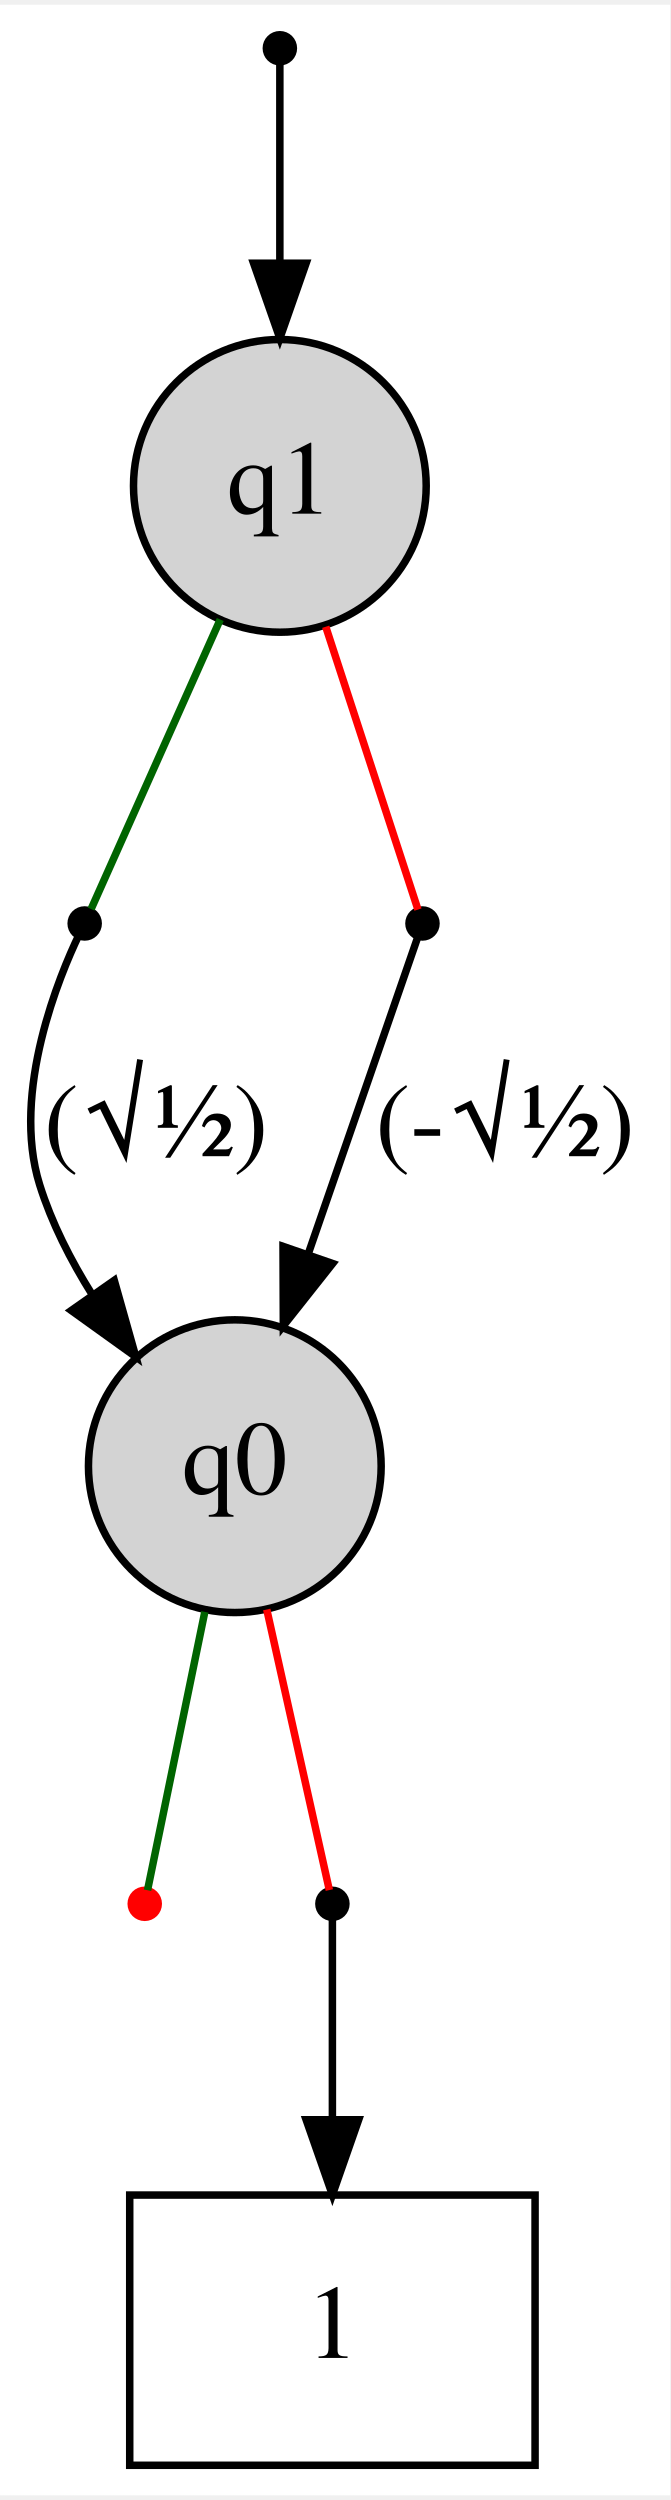
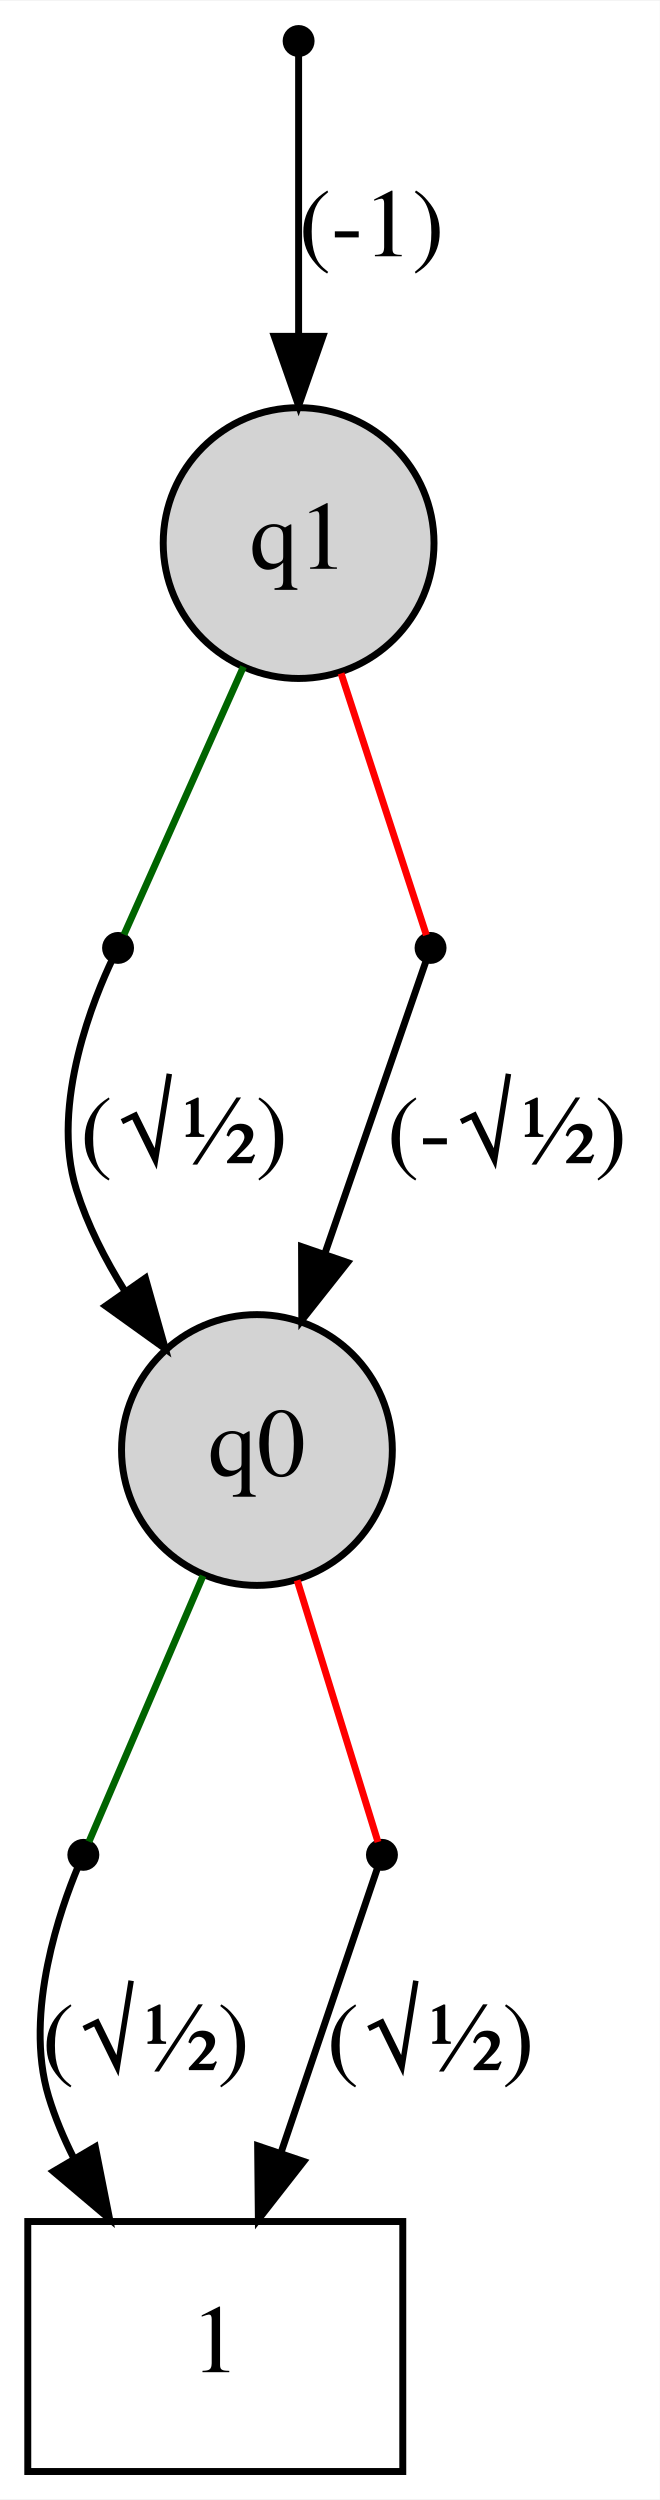
- <svg xmlns="http://www.w3.org/2000/svg" width="89pt" height="332pt" viewBox="0.00 0.00 89.28 331.79">
-   <g id="graph0" class="graph" transform="scale(1 1) rotate(0) translate(4 327.7931)">
-     <polygon fill="#ffffff" stroke="transparent" points="-4,4 -4,-327.793 85.281,-327.793 85.281,4 -4,4" />
+ <svg xmlns="http://www.w3.org/2000/svg" width="95pt" height="360pt" viewBox="0.00 0.00 95.00 359.79">
+   <g id="graph0" class="graph" transform="scale(1 1) rotate(0) translate(4 355.7931)">
+     <polygon fill="#ffffff" stroke="transparent" points="-4,4 -4,-355.793 91,-355.793 91,4 -4,4" />
    <g id="node1" class="node">
-       <polygon fill="none" stroke="#000000" points="67.281,-36 13.281,-36 13.281,0 67.281,0 67.281,-36" />
-       <text text-anchor="middle" x="40.281" y="-14.3" font-family="Times,serif" font-size="14.00" fill="#000000">1</text>
+       <polygon fill="none" stroke="#000000" points="54,-36 0,-36 0,0 54,0 54,-36" />
+       <text text-anchor="middle" x="27" y="-14.3" font-family="Times,serif" font-size="14.00" fill="#000000">1</text>
    </g>
    <g id="node2" class="node">
-       <ellipse fill="#000000" stroke="#000000" cx="33.281" cy="-321.993" rx="1.8" ry="1.8" />
+       <ellipse fill="#000000" stroke="#000000" cx="39" cy="-349.993" rx="1.8" ry="1.8" />
    </g>
    <g id="node3" class="node">
-       <ellipse fill="#d3d3d3" stroke="#000000" cx="33.281" cy="-263.695" rx="19.497" ry="19.497" />
-       <text text-anchor="middle" x="33.281" y="-259.995" font-family="Times,serif" font-size="14.00" fill="#000000">q1</text>
+       <ellipse fill="#d3d3d3" stroke="#000000" cx="39" cy="-277.695" rx="19.497" ry="19.497" />
+       <text text-anchor="middle" x="39" y="-273.995" font-family="Times,serif" font-size="14.00" fill="#000000">q1</text>
    </g>
    <g id="edge1" class="edge">
-       <path fill="none" stroke="#000000" d="M33.281,-320.053C33.281,-315.697 33.281,-304.64 33.281,-293.462" />
-       <polygon fill="#000000" stroke="#000000" points="36.781,-293.351 33.281,-283.351 29.781,-293.351 36.781,-293.351" />
+       <path fill="none" stroke="#000000" d="M39,-347.907C39,-341.906 39,-323.984 39,-307.75" />
+       <polygon fill="#000000" stroke="#000000" points="42.5,-307.469 39,-297.469 35.5,-307.469 42.5,-307.469" />
+       <text text-anchor="middle" x="49.5" y="-318.993" font-family="Times,serif" font-size="14.00" fill="#000000">(-1)</text>
    </g>
    <g id="node4" class="node">
-       <ellipse fill="#000000" stroke="#000000" cx="7.281" cy="-205.397" rx="1.8" ry="1.8" />
+       <ellipse fill="#000000" stroke="#000000" cx="13" cy="-219.397" rx="1.8" ry="1.8" />
    </g>
    <g id="edge2" class="edge">
-       <path fill="none" stroke="#006400" d="M25.339,-245.887C19.007,-231.689 10.778,-213.238 8.137,-207.315" />
+       <path fill="none" stroke="#006400" d="M31.058,-259.887C24.726,-245.689 16.497,-227.238 13.856,-221.315" />
    </g>
    <g id="node5" class="node">
-       <ellipse fill="#000000" stroke="#000000" cx="52.281" cy="-205.397" rx="1.8" ry="1.8" />
+       <ellipse fill="#000000" stroke="#000000" cx="58" cy="-219.397" rx="1.8" ry="1.8" />
    </g>
    <g id="edge4" class="edge">
-       <path fill="none" stroke="#ff0000" d="M39.397,-244.928C43.997,-230.815 49.814,-212.966 51.678,-207.248" />
+       <path fill="none" stroke="#ff0000" d="M45.116,-258.928C49.716,-244.815 55.533,-226.966 57.397,-221.248" />
    </g>
    <g id="node6" class="node">
-       <ellipse fill="#d3d3d3" stroke="#000000" cx="27.281" cy="-133.098" rx="19.497" ry="19.497" />
-       <text text-anchor="middle" x="27.281" y="-129.398" font-family="Times,serif" font-size="14.00" fill="#000000">q0</text>
+       <ellipse fill="#d3d3d3" stroke="#000000" cx="33" cy="-147.098" rx="19.497" ry="19.497" />
+       <text text-anchor="middle" x="33" y="-143.398" font-family="Times,serif" font-size="14.00" fill="#000000">q0</text>
    </g>
    <g id="edge3" class="edge">
-       <path fill="none" stroke="#000000" d="M6.466,-203.765C4.062,-198.726 -2.599,-183.001 1.281,-170.596 2.866,-165.529 5.404,-160.544 8.286,-155.946" />
-       <polygon fill="#000000" stroke="#000000" points="11.22,-157.858 14.095,-147.661 5.489,-153.84 11.22,-157.858" />
-       <text text-anchor="middle" x="16.781" y="-174.397" font-family="Times,serif" font-size="14.00" fill="#000000"> (√½)</text>
+       <path fill="none" stroke="#000000" d="M12.185,-217.765C9.781,-212.726 3.12,-197.001 7,-184.596 8.585,-179.529 11.123,-174.544 14.005,-169.946" />
+       <polygon fill="#000000" stroke="#000000" points="16.939,-171.858 19.814,-161.661 11.207,-167.84 16.939,-171.858" />
+       <text text-anchor="middle" x="22.5" y="-188.397" font-family="Times,serif" font-size="14.00" fill="#000000"> (√½)</text>
    </g>
    <g id="edge5" class="edge">
-       <path fill="none" stroke="#000000" d="M51.663,-203.609C49.627,-197.72 42.922,-178.33 37.058,-161.371" />
-       <polygon fill="#000000" stroke="#000000" points="40.319,-160.095 33.744,-151.787 33.704,-162.382 40.319,-160.095" />
-       <text text-anchor="middle" x="63.281" y="-174.397" font-family="Times,serif" font-size="14.00" fill="#000000"> (-√½)</text>
+       <path fill="none" stroke="#000000" d="M57.382,-217.609C55.346,-211.72 48.641,-192.33 42.776,-175.371" />
+       <polygon fill="#000000" stroke="#000000" points="46.038,-174.095 39.462,-165.787 39.423,-176.382 46.038,-174.095" />
+       <text text-anchor="middle" x="69" y="-188.397" font-family="Times,serif" font-size="14.00" fill="#000000"> (-√½)</text>
    </g>
    <g id="node7" class="node">
-       <ellipse fill="#ff0000" stroke="#ff0000" cx="15.281" cy="-74.8" rx="1.8" ry="1.8" />
+       <ellipse fill="#000000" stroke="#000000" cx="8" cy="-88.8" rx="1.8" ry="1.8" />
    </g>
    <g id="edge6" class="edge">
-       <path fill="none" stroke="#006400" d="M23.285,-113.686C20.395,-99.642 16.802,-82.191 15.653,-76.607" />
+       <path fill="none" stroke="#006400" d="M25.227,-128.972C19.149,-114.8 11.324,-96.551 8.813,-90.696" />
    </g>
    <g id="node8" class="node">
-       <ellipse fill="#000000" stroke="#000000" cx="40.281" cy="-74.8" rx="1.8" ry="1.8" />
+       <ellipse fill="#000000" stroke="#000000" cx="51" cy="-88.8" rx="1.8" ry="1.8" />
+     </g>
+     <g id="edge8" class="edge">
+       <path fill="none" stroke="#ff0000" d="M38.794,-128.331C43.152,-114.218 48.663,-96.37 50.428,-90.651" />
    </g>
    <g id="edge7" class="edge">
-       <path fill="none" stroke="#ff0000" d="M31.538,-114.009C34.678,-99.929 38.613,-82.28 39.873,-76.629" />
+       <path fill="none" stroke="#000000" d="M7.151,-86.87C4.921,-81.53 -.679,-66.151 3,-54 3.907,-51.005 5.154,-48.032 6.607,-45.152" />
+       <polygon fill="#000000" stroke="#000000" points="9.724,-46.755 11.782,-36.362 3.692,-43.203 9.724,-46.755" />
+       <text text-anchor="middle" x="17" y="-57.8" font-family="Times,serif" font-size="14.00" fill="#000000">(√½)</text>
    </g>
-     <g id="edge8" class="edge">
-       <path fill="none" stroke="#000000" d="M40.281,-72.91C40.281,-68.548 40.281,-57.289 40.281,-46.094" />
-       <polygon fill="#000000" stroke="#000000" points="43.781,-46.03 40.281,-36.03 36.781,-46.03 43.781,-46.03" />
+     <g id="edge9" class="edge">
+       <path fill="none" stroke="#000000" d="M50.407,-87.05C48.47,-81.336 42.135,-62.648 36.544,-46.153" />
+       <polygon fill="#000000" stroke="#000000" points="39.729,-44.649 33.204,-36.302 33.1,-46.896 39.729,-44.649" />
+       <text text-anchor="middle" x="58" y="-57.8" font-family="Times,serif" font-size="14.00" fill="#000000">(√½)</text>
    </g>
  </g>
</svg>
